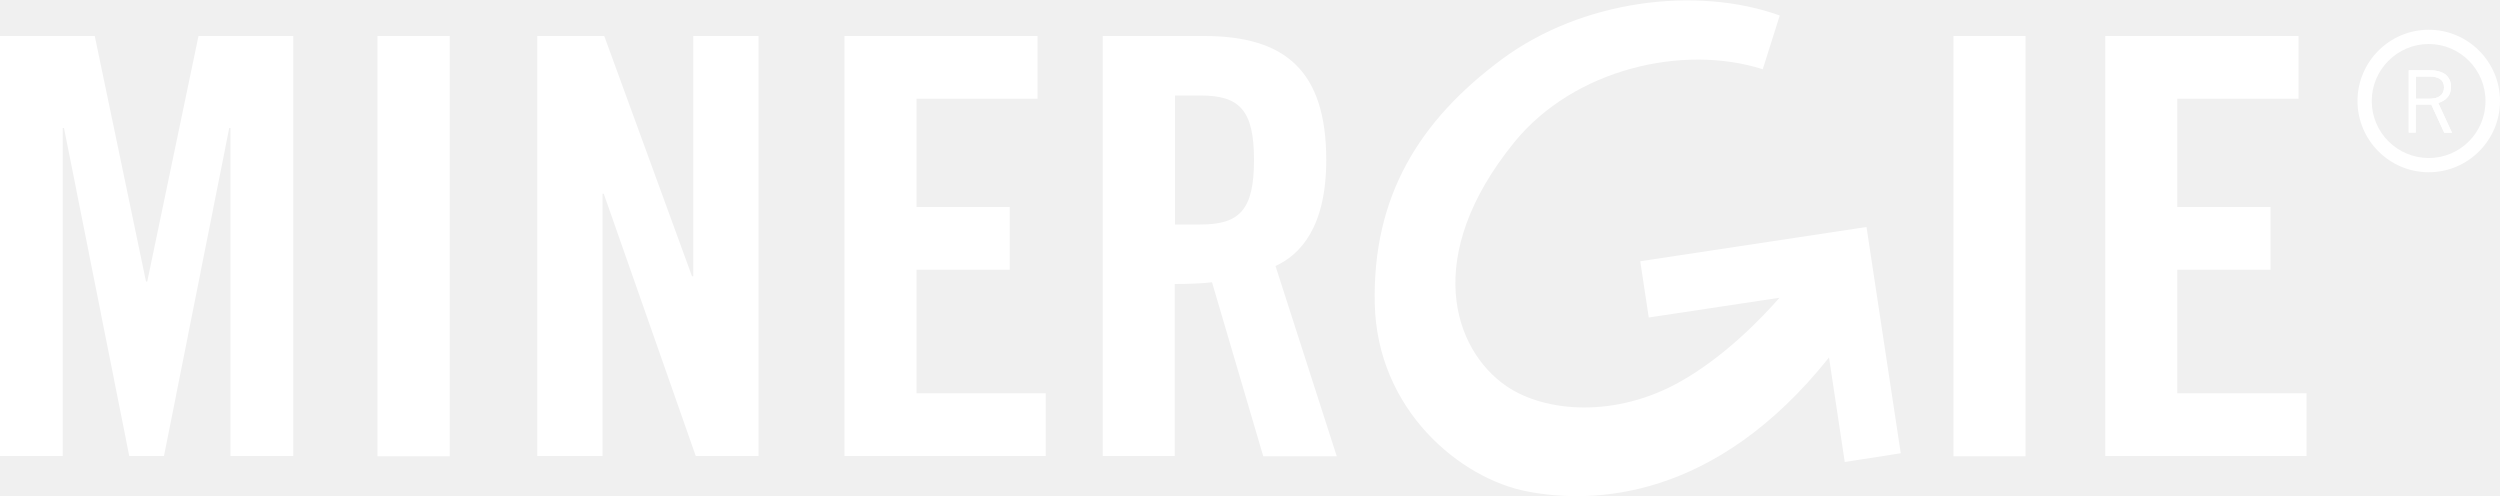
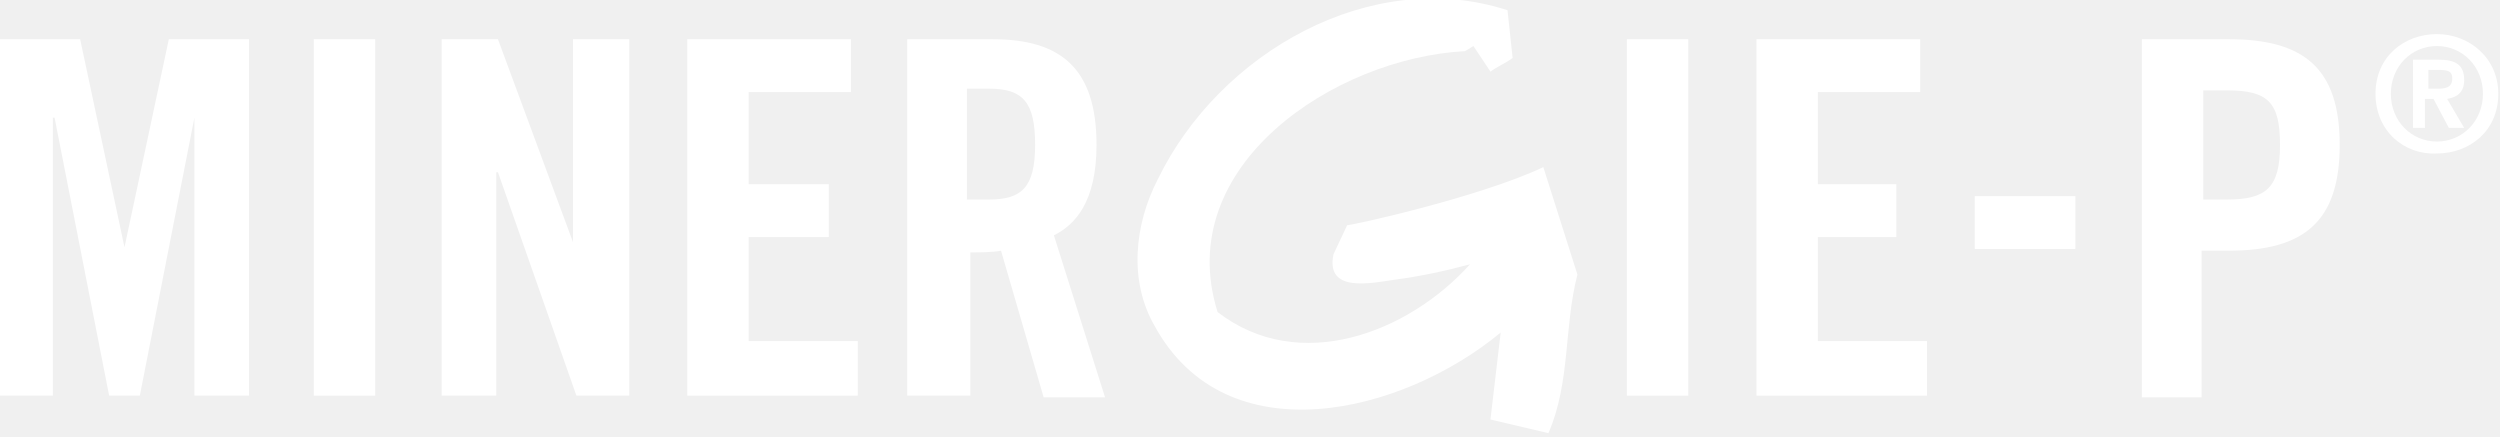
- <svg xmlns="http://www.w3.org/2000/svg" version="1.1" id="Ebene_1" x="0px" y="0px" viewBox="0 0 100 19.83" style="enable-background:new 0 0 100 19.83;" xml:space="preserve">
+ <svg xmlns="http://www.w3.org/2000/svg" version="1.1" id="Ebene_1" x="0px" y="0px" viewBox="0 0 146.6 25.6" style="enable-background:new 0 0 146.6 25.6;" xml:space="preserve">
  <style type="text/css">
	.st0{fill:#FFFFFF;}
</style>
  <g>
-     <polygon class="st0" points="11.73,1.44 11.73,18.24 9.22,18.24 9.22,5.12 9.17,5.12 6.56,18.24 5.17,18.24 2.56,5.12 2.51,5.12    2.51,18.24 0,18.24 0,1.44 3.79,1.44 5.84,11.26 5.89,11.26 7.94,1.44  " />
-     <rect x="15.1" y="1.44" class="st0" width="2.89" height="16.81" />
-     <polygon class="st0" points="21.49,18.24 21.49,1.44 24.17,1.44 27.68,11.05 27.73,11.05 27.73,1.44 30.34,1.44 30.34,18.24    27.83,18.24 24.15,7.75 24.1,7.75 24.1,18.24  " />
-     <polygon class="st0" points="33.78,18.24 33.78,1.44 41.5,1.44 41.5,3.95 36.66,3.95 36.66,8.28 40.39,8.28 40.39,10.79    36.66,10.79 36.66,15.73 41.83,15.73 41.83,18.24  " />
-     <path class="st0" d="M47,8.98h1.02c1.56,0,2.14-0.58,2.14-2.58c0-2-0.58-2.58-2.14-2.58H47V8.98z M47,18.24h-2.89V1.44h4.05   c3.23,0,4.89,1.37,4.89,4.96c0,2.7-1.05,3.79-2.03,4.24l2.45,7.61h-2.94l-2.05-6.96c-0.37,0.05-0.98,0.07-1.49,0.07V18.24z" />
-     <rect x="78.14" y="1.44" class="st0" width="2.88" height="16.81" />
-     <polygon class="st0" points="84.21,18.24 84.21,1.44 91.94,1.44 91.94,3.95 87.09,3.95 87.09,8.28 90.82,8.28 90.82,10.79    87.09,10.79 87.09,15.73 92.26,15.73 92.26,18.24  " />
-     <path class="st0" d="M72.78,11.84l-0.21-0.15 M76.03,18.13l-1.37-9.05l-1.12,0.17l0,0l-7.93,1.2l0.34,2.25l5.23-0.79   c-0.78,0.89-2.24,2.38-3.96,3.35c-2.58,1.46-5.41,1.25-6.97,0.18c-2.12-1.46-3.38-5.2,0.33-9.76c2.38-2.92,6.74-3.93,9.93-2.91   l0.68-2.15c-3.34-1.2-7.92-0.61-11.1,1.74c-3.34,2.47-5.19,5.51-5.1,9.78c0.09,4.27,3.43,7.01,6.11,7.52   c2.6,0.5,7.49,0.37,12.06-5.36l0.63,4.18L76.03,18.13z" />
-     <path class="st0" d="M97.15,6.89c-1.57,0-2.85-1.28-2.85-2.85s1.28-2.85,2.85-2.85c1.57,0,2.85,1.28,2.85,2.85   S98.72,6.89,97.15,6.89 M97.15,1.76c-1.25,0-2.28,1.02-2.28,2.28s1.02,2.28,2.28,2.28s2.27-1.02,2.27-2.28S98.4,1.76,97.15,1.76" />
-     <path class="st0" d="M97.16,3.06c0.4,0,0.6,0.14,0.6,0.43c0,0.3-0.2,0.46-0.6,0.46h-0.52V3.06H97.16z M96.65,4.18h0.6l0.52,1.13   h0.31l-0.55-1.19c0.34-0.11,0.51-0.32,0.51-0.65c0-0.21-0.08-0.37-0.22-0.49c-0.15-0.11-0.36-0.17-0.64-0.17h-0.83v2.49h0.28V4.18z   " />
-     <path class="st0" d="M97.16,3.06c0.4,0,0.6,0.14,0.6,0.43c0,0.3-0.2,0.46-0.6,0.46h-0.52V3.06H97.16z M96.65,4.18h0.6l0.52,1.13   h0.31l-0.55-1.19c0.34-0.11,0.51-0.32,0.51-0.65c0-0.21-0.08-0.37-0.22-0.49c-0.15-0.11-0.36-0.17-0.64-0.17h-0.83v2.49h0.28V4.18z   " />
+     <path class="st0" d="M125.6,23.2V2.3h5.1c4.4,0,6.5,1.7,6.5,6.2c0,4.5-2.1,6.2-6.5,6.2h-1.6v8.6H125.6z M129.2,11.7h1.4   c2.3,0,3.1-0.7,3.1-3.2s-0.7-3.2-3.1-3.2h-1.4V11.7z" />
+     <rect x="115.8" y="11.5" class="st0" width="5.9" height="3.1" />
+     <polygon class="st0" points="14.6,2.3 14.6,23.2 11.4,23.2 11.4,6.9 11.4,6.9 8.2,23.2 6.4,23.2 3.2,6.9 3.1,6.9 3.1,23.2 0,23.2    0,2.3 4.7,2.3 7.3,14.5 7.3,14.5 9.9,2.3  " />
+     <rect x="18.4" y="2.3" class="st0" width="3.6" height="20.9" />
+     <polygon class="st0" points="25.9,23.2 25.9,2.3 29.2,2.3 33.6,14.2 33.6,14.2 33.6,2.3 36.9,2.3 36.9,23.2 33.8,23.2 29.2,10.1    29.1,10.1 29.1,23.2  " />
+     <polygon class="st0" points="40.3,23.2 40.3,2.3 49.9,2.3 49.9,5.4 43.9,5.4 43.9,10.8 48.6,10.8 48.6,13.9 43.9,13.9 43.9,20    50.3,20 50.3,23.2  " />
+     <path class="st0" d="M56.8,23.2h-3.6V2.3h5c4,0,6.1,1.7,6.1,6.2c0,3.4-1.3,4.7-2.5,5.3l3,9.5h-3.6l-2.5-8.6   c-0.5,0.1-1.2,0.1-1.8,0.1V23.2z M56.8,11.7H58c1.9,0,2.7-0.7,2.7-3.2C60.7,6,60,5.2,58,5.2h-1.3V11.7z" />
+     <rect x="95.4" y="2.3" class="st0" width="3.6" height="20.9" />
+     <polygon class="st0" points="103,23.2 103,2.3 112.6,2.3 112.6,5.4 106.6,5.4 106.6,10.8 111.2,10.8 111.2,13.9 106.6,13.9    106.6,20 113,20 113,23.2  " />
+     <path class="st0" d="M90.5,9.8c-3.8,1.8-11.6,3.5-11.5,3.4l-0.8,1.7c-0.5,2.3,2.2,1.7,3.6,1.5c1.5-0.2,2.9-0.5,4.4-0.9   c-3.6,4-10,6.5-14.8,2.8C68.7,9.7,78.3,3.4,85.9,3c0,0,0.2-0.1,0.5-0.3l1,1.5c0.4-0.3,0.9-0.5,1.3-0.8l-0.3-2.8   c-8-2.6-16.9,2.5-20.5,9.9c-1.4,2.7-1.7,6-0.2,8.6c4.2,7.7,14.5,5.2,20.3,0.4c-0.2,1.7-0.4,3.4-0.6,5.1l3.4,0.8   c1.3-3,0.9-6.2,1.7-9.3L90.5,9.8z" />
+     <path class="st0" d="M139.3,5.5c0-2.2,1.7-3.5,3.6-3.5c1.9,0,3.6,1.4,3.6,3.5c0,2.2-1.7,3.5-3.6,3.5C141,9.1,139.3,7.7,139.3,5.5    M142.9,2.7c-1.5,0-2.7,1.2-2.7,2.8c0,1.6,1.2,2.8,2.7,2.8c1.5,0,2.7-1.2,2.7-2.8C145.6,3.9,144.4,2.7,142.9,2.7 M142.3,7.5h-0.8   v-4h1.5c1,0,1.5,0.3,1.5,1.2c0,0.7-0.4,1-1,1.1l1,1.7h-0.9l-0.9-1.7h-0.5V7.5z M142.3,5.2h0.7c0.6,0,0.8-0.2,0.8-0.6   c0-0.4-0.2-0.5-0.8-0.5h-0.6V5.2z" />
  </g>
</svg>
